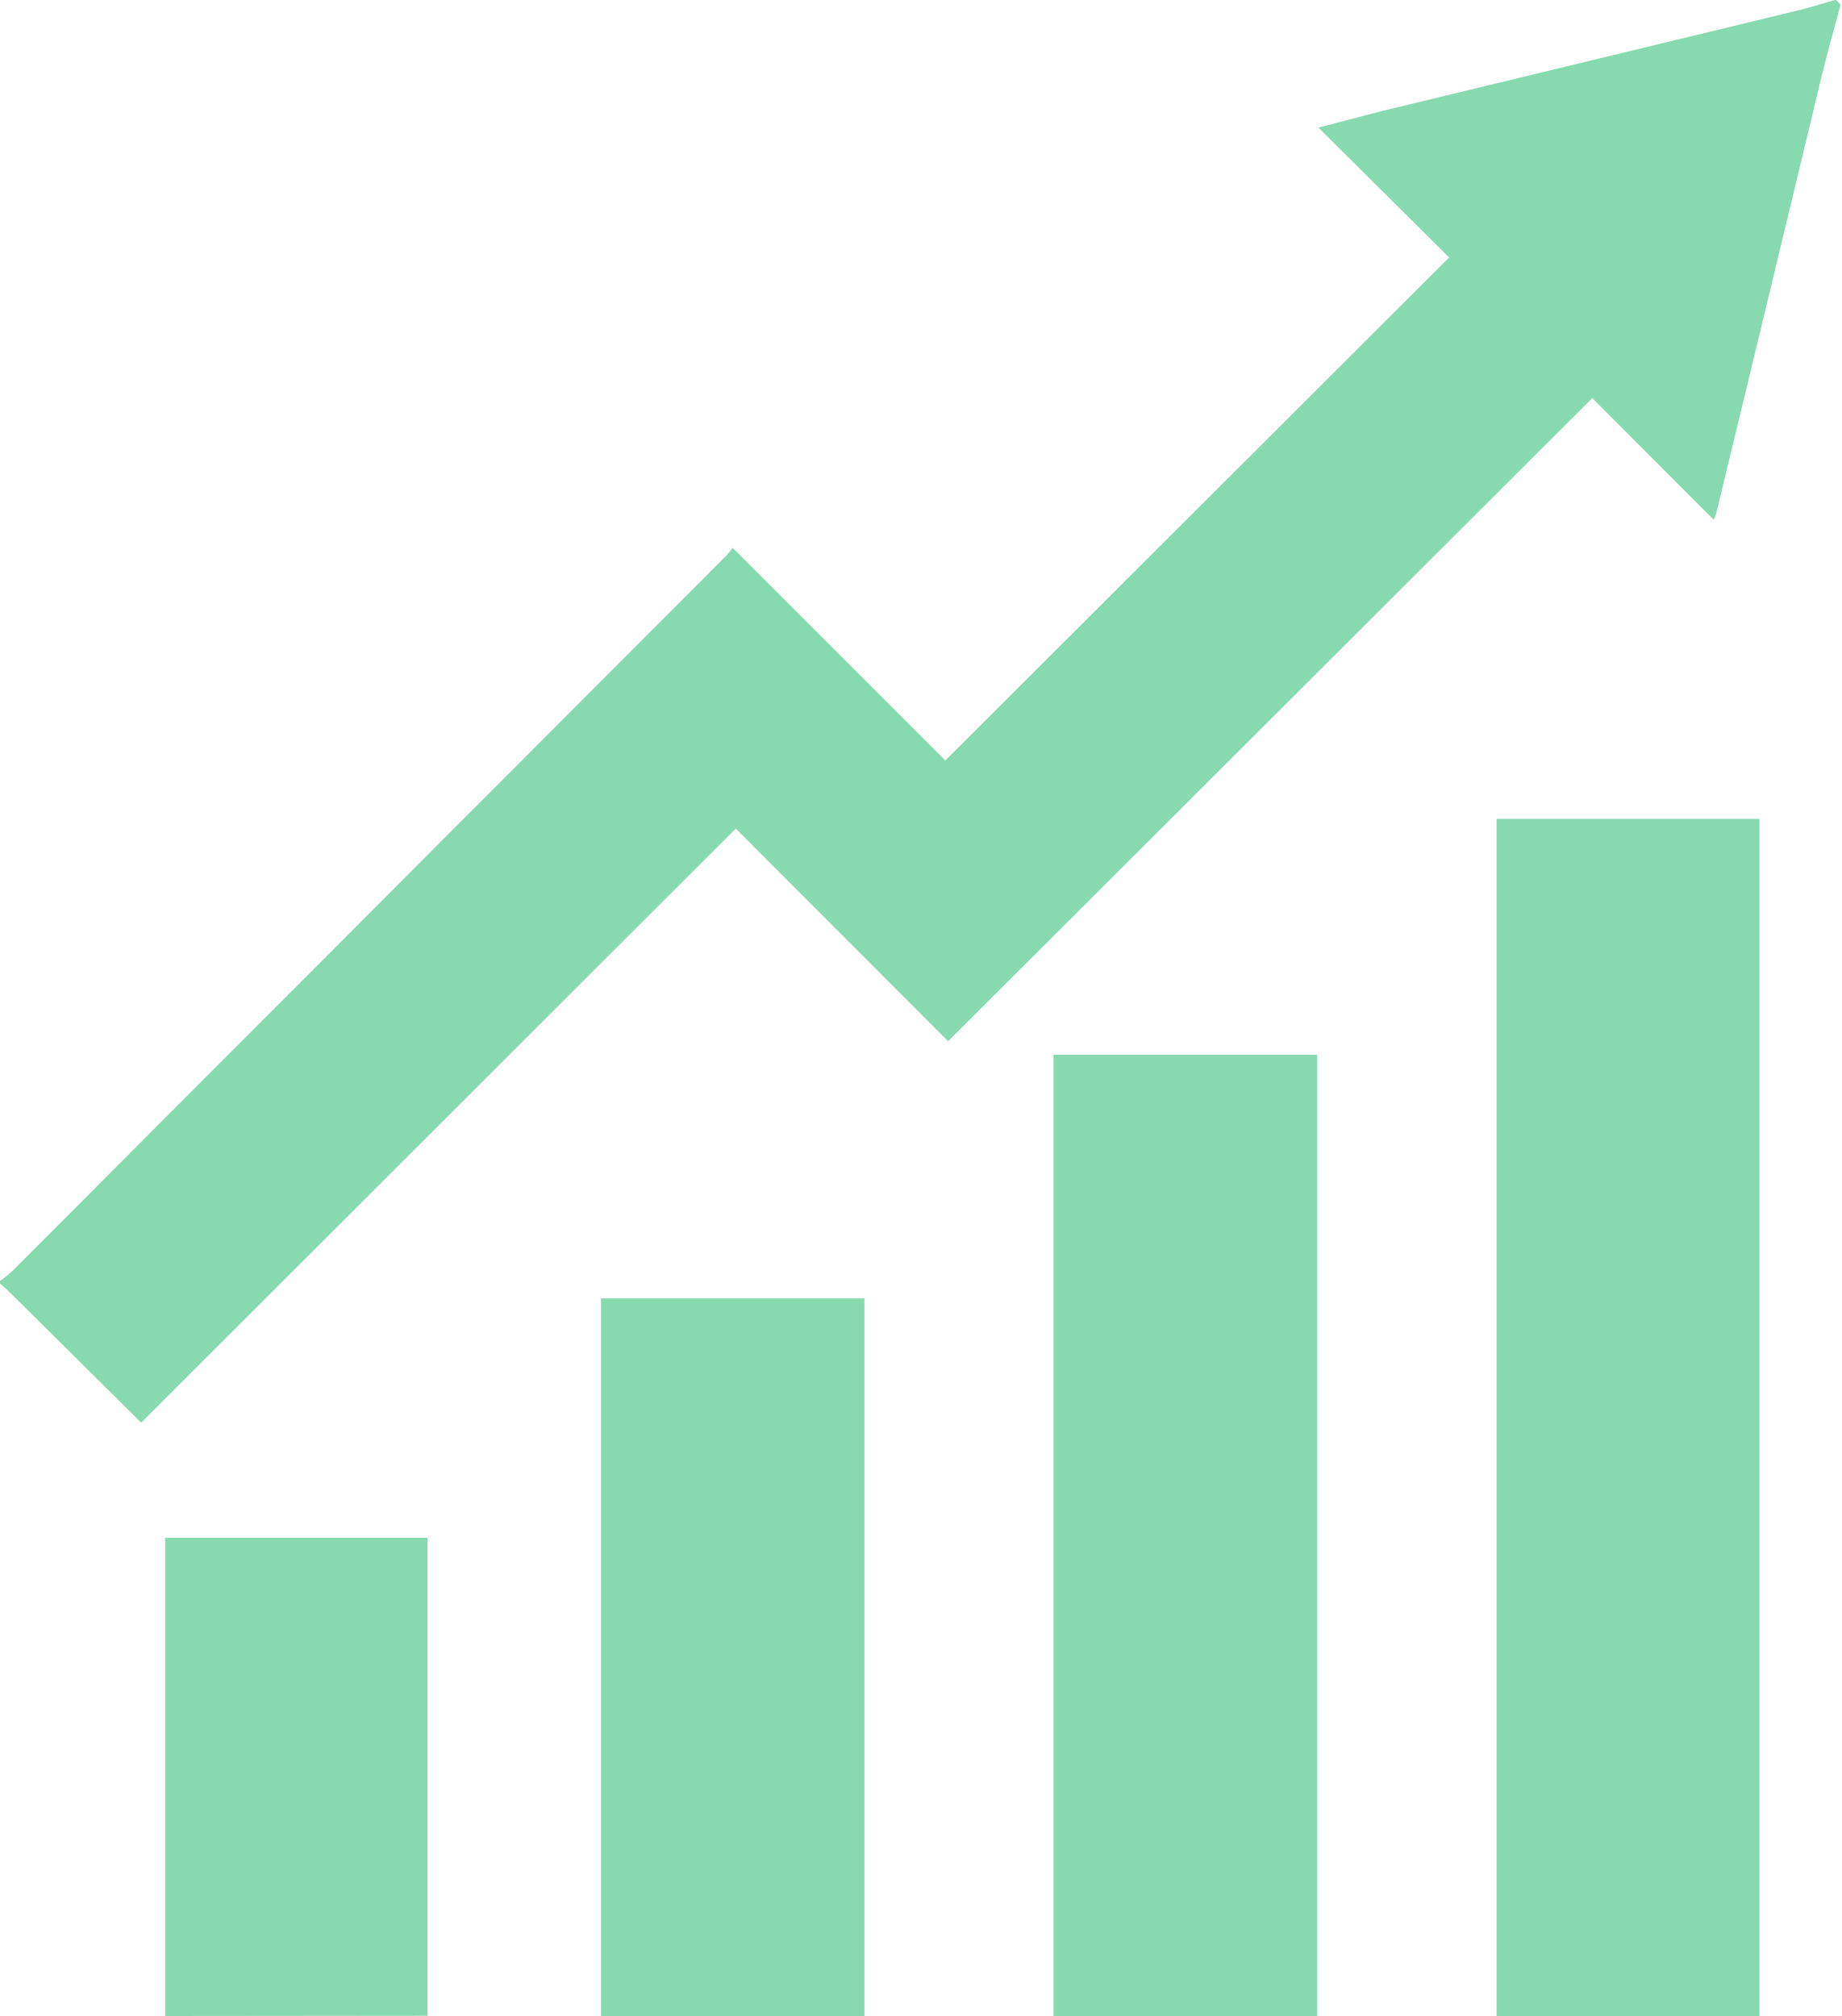
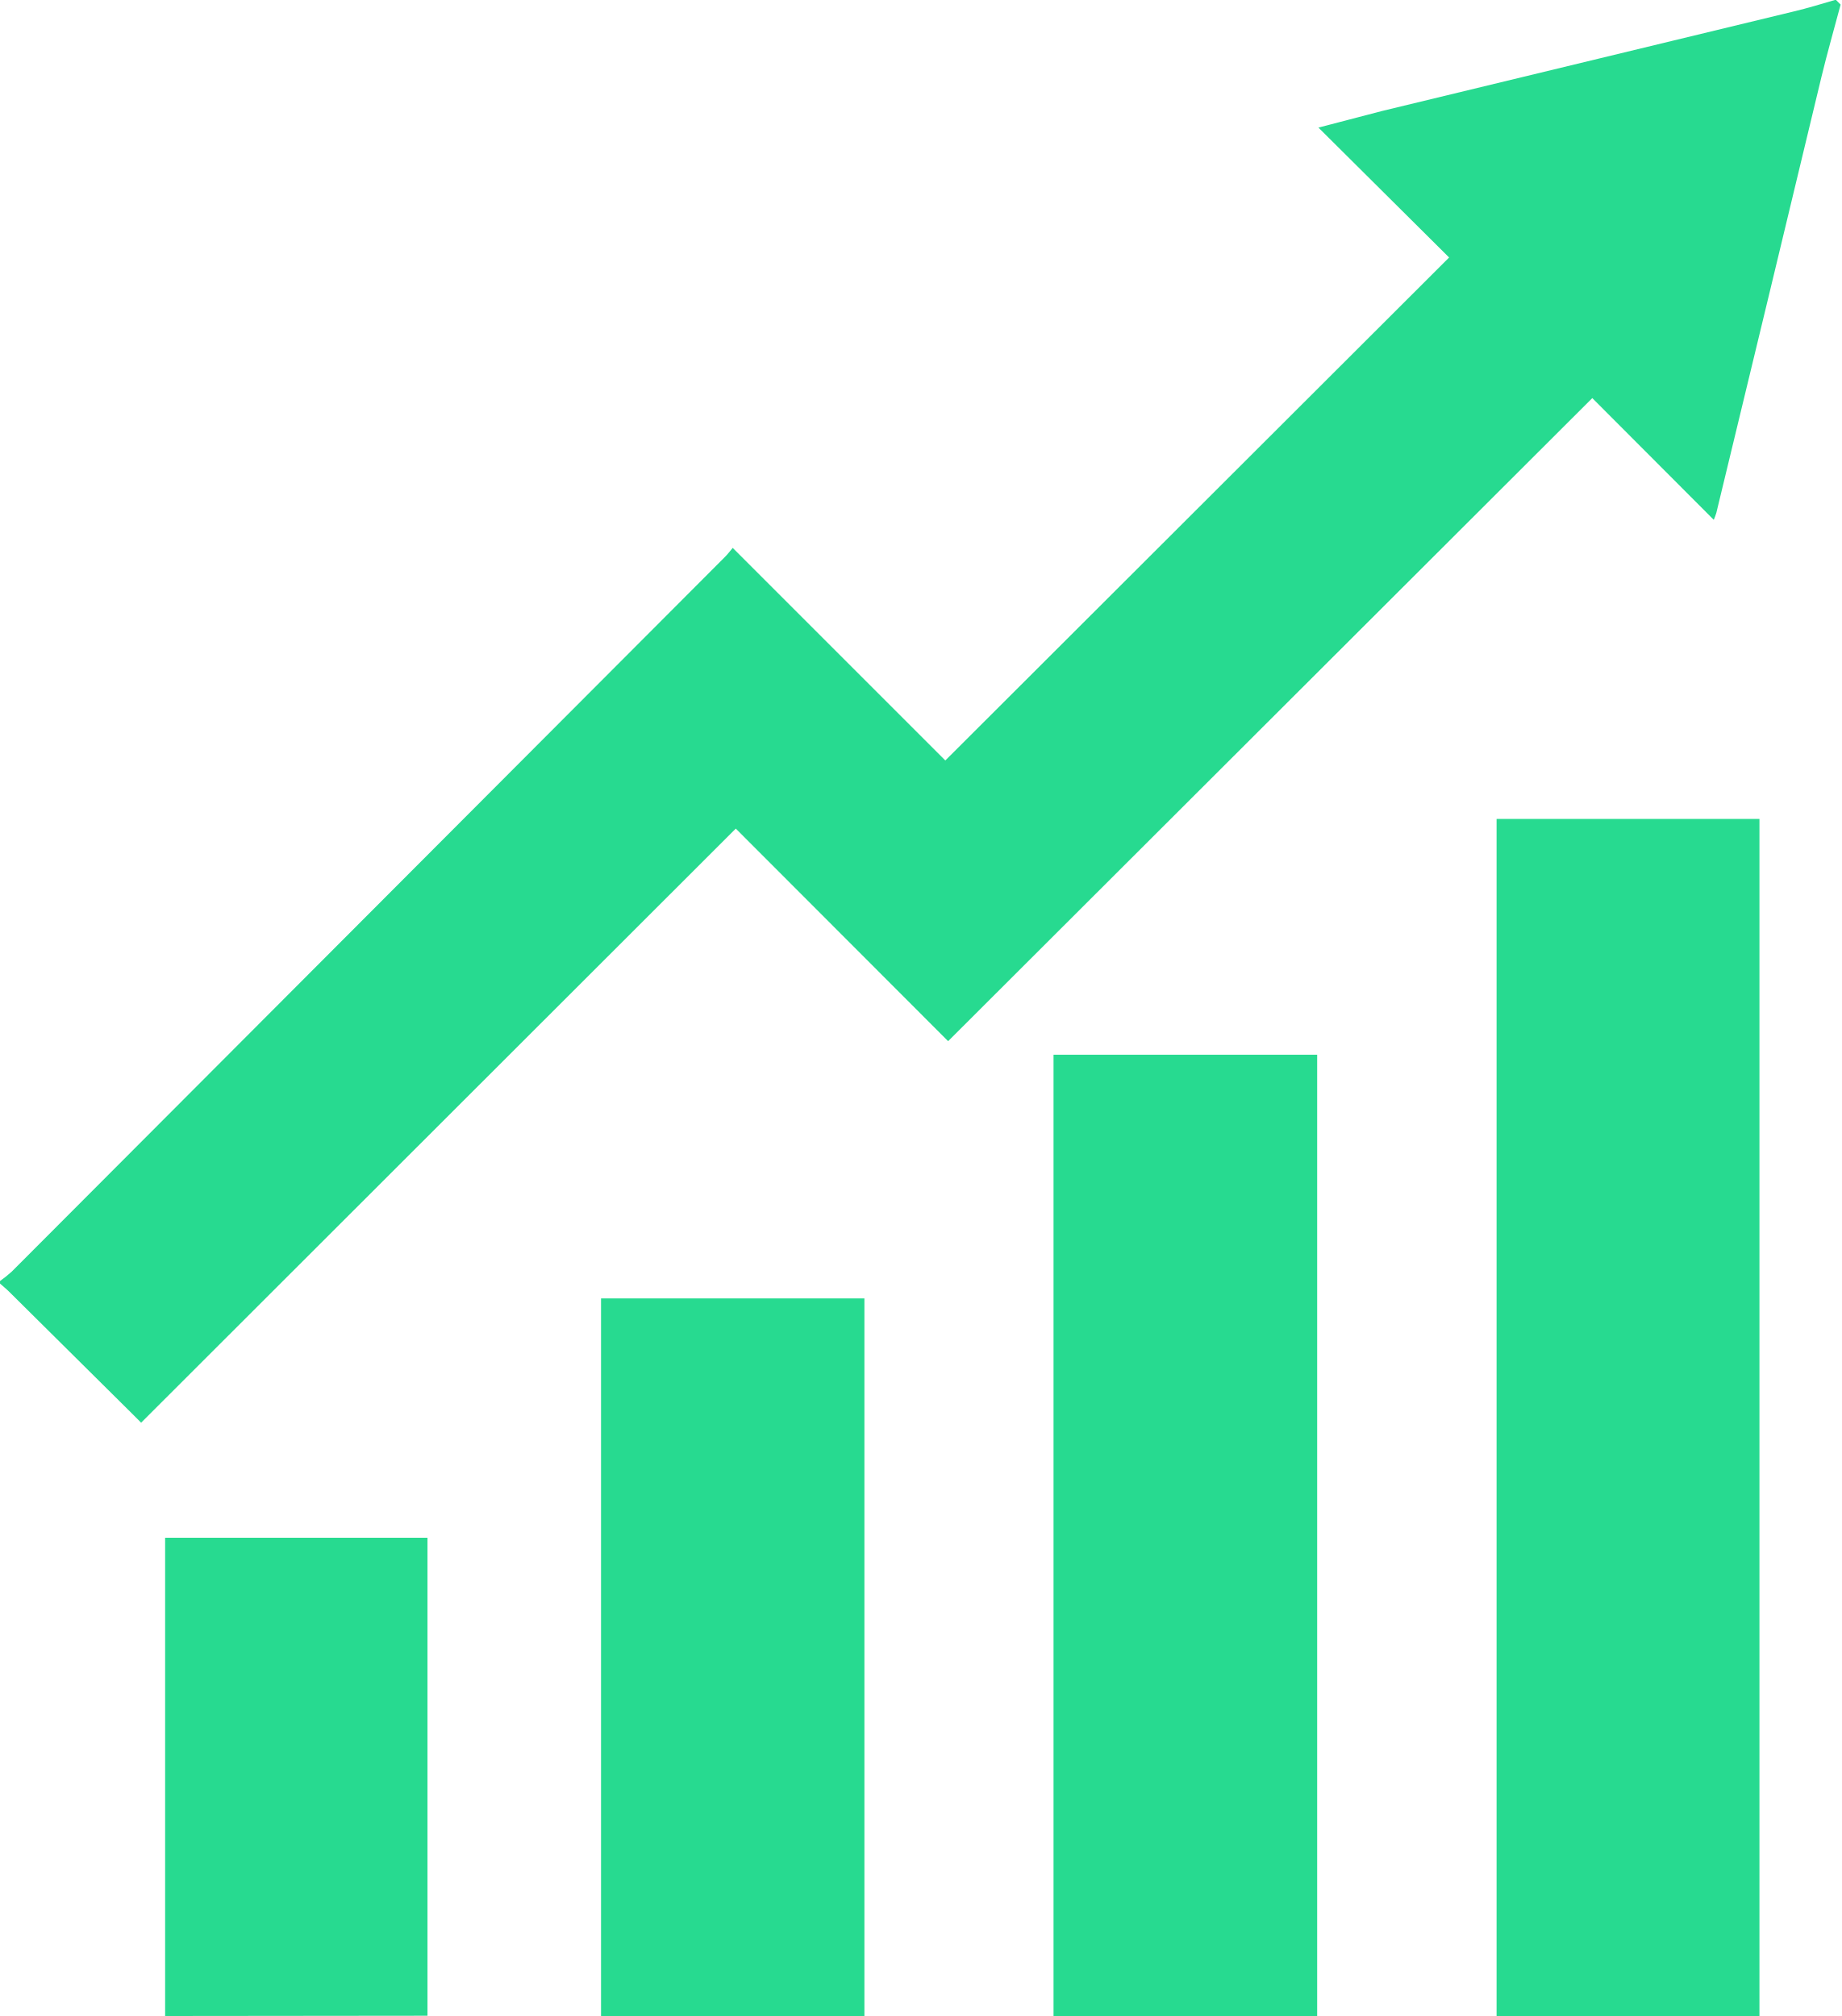
<svg xmlns="http://www.w3.org/2000/svg" id="Layer_1" data-name="Layer 1" viewBox="0 0 72.15 79">
  <defs>
-     <style>.cls-1{fill:#87dab0;}</style>
+     <style>.cls-1{fill:#27da90;}</style>
  </defs>
  <g id="kNcaId.tif">
    <path class="cls-1" d="M13.85,60.2a5.2,5.2,0,0,0,.46-.37l27.94-28c.11-.11.21-.24.31-.36l8.33,8.33L70.63,20.09,65.51,15,68,14.35l16.13-3.9c.55-.13,1.1-.3,1.65-.46l.19.19c-.25.94-.52,1.88-.75,2.83Q83.17,21.55,81.1,30.1a2.79,2.79,0,0,1-.1.27l-4.76-4.77L51,50.8l-8.32-8.33L19.38,65.75,19,65.37,14.19,60.6c-.11-.11-.23-.2-.35-.31S13.85,60.23,13.85,60.2Z" transform="translate(-13.85 -10)" />
    <path class="cls-1" d="M72.49,89q0-4,0-8,0-19.11,0-38.22v-.69H82.79v.59q0,22.84,0,45.68c0,.22,0,.44,0,.66Z" transform="translate(-13.85 -10)" />
    <path class="cls-1" d="M55.13,89c0-.22,0-.43,0-.65q0-18.17,0-36.34v-.68H65.46c0,.18,0,.36,0,.54q0,18.31,0,36.62c0,.17,0,.34,0,.51Z" transform="translate(-13.85 -10)" />
    <path class="cls-1" d="M37.4,89q0-4.53,0-9.05,0-9.24,0-18.48v-.59H47.72V89Z" transform="translate(-13.85 -10)" />
    <path class="cls-1" d="M20.32,89c0-.19,0-.37,0-.56q0-8.79,0-17.59v-.59H30.6v.59q0,8.77,0,17.54c0,.2,0,.4,0,.6Z" transform="translate(-13.85 -10)" />
  </g>
</svg>
